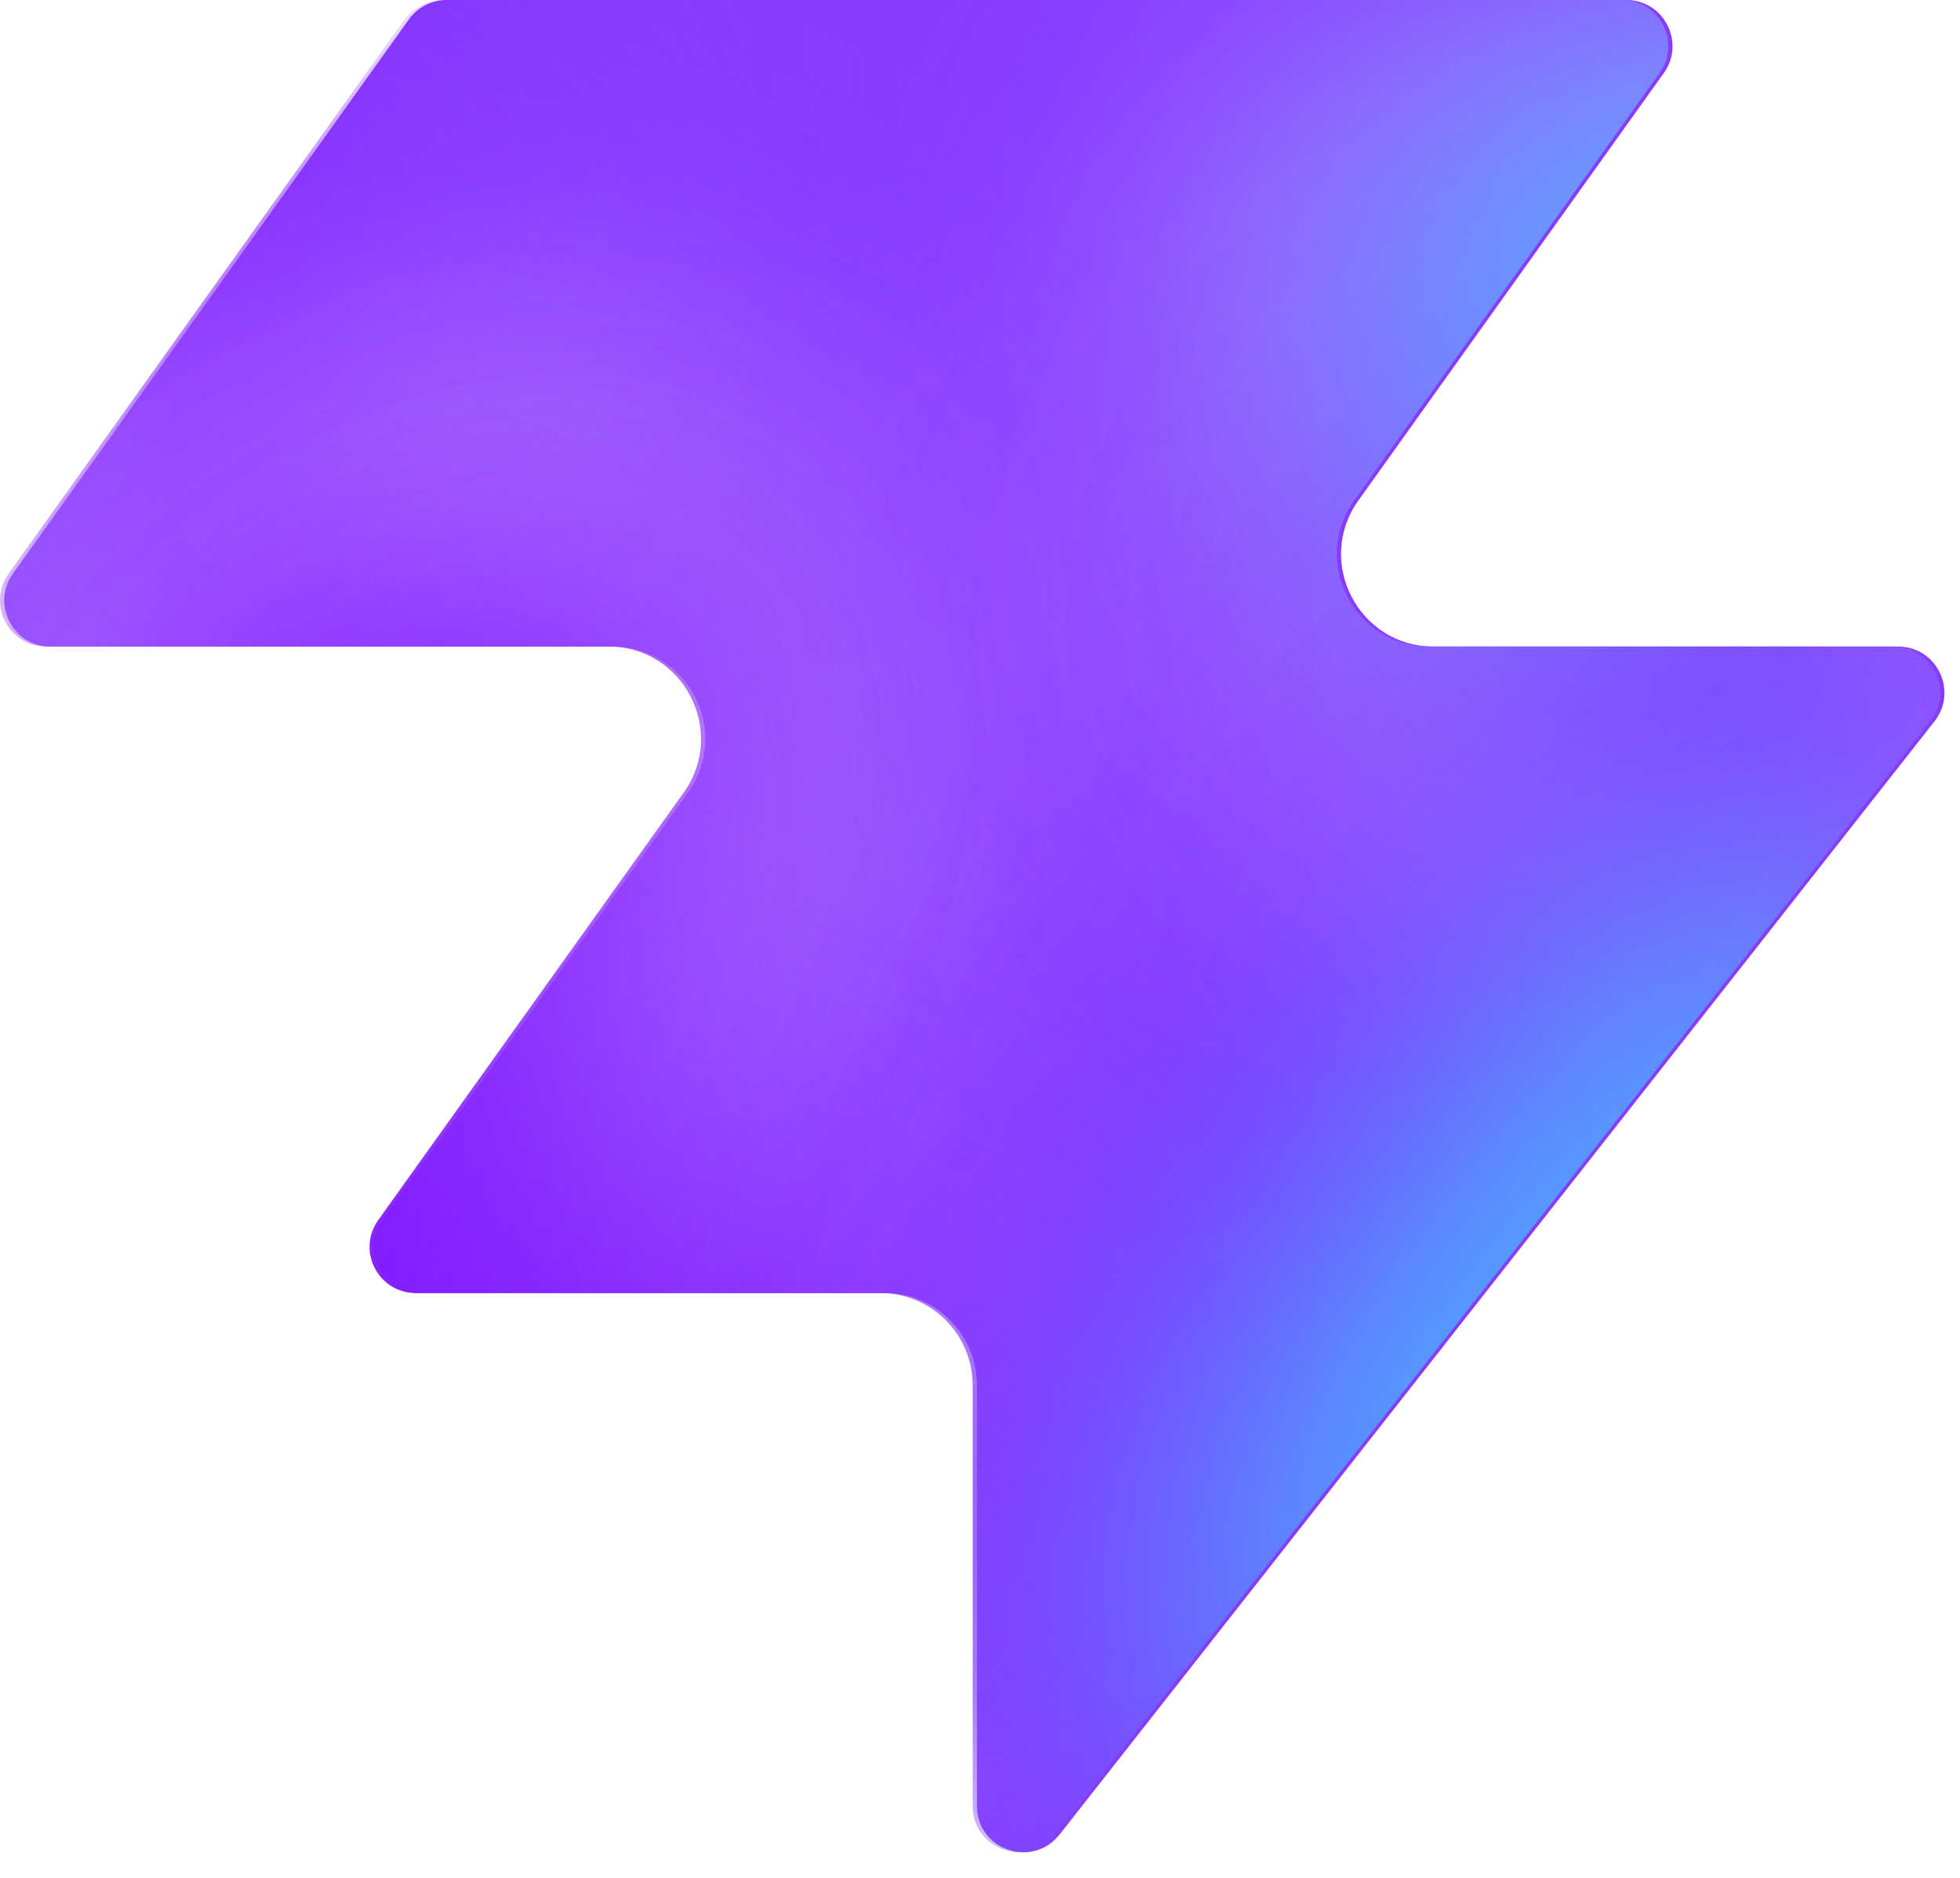
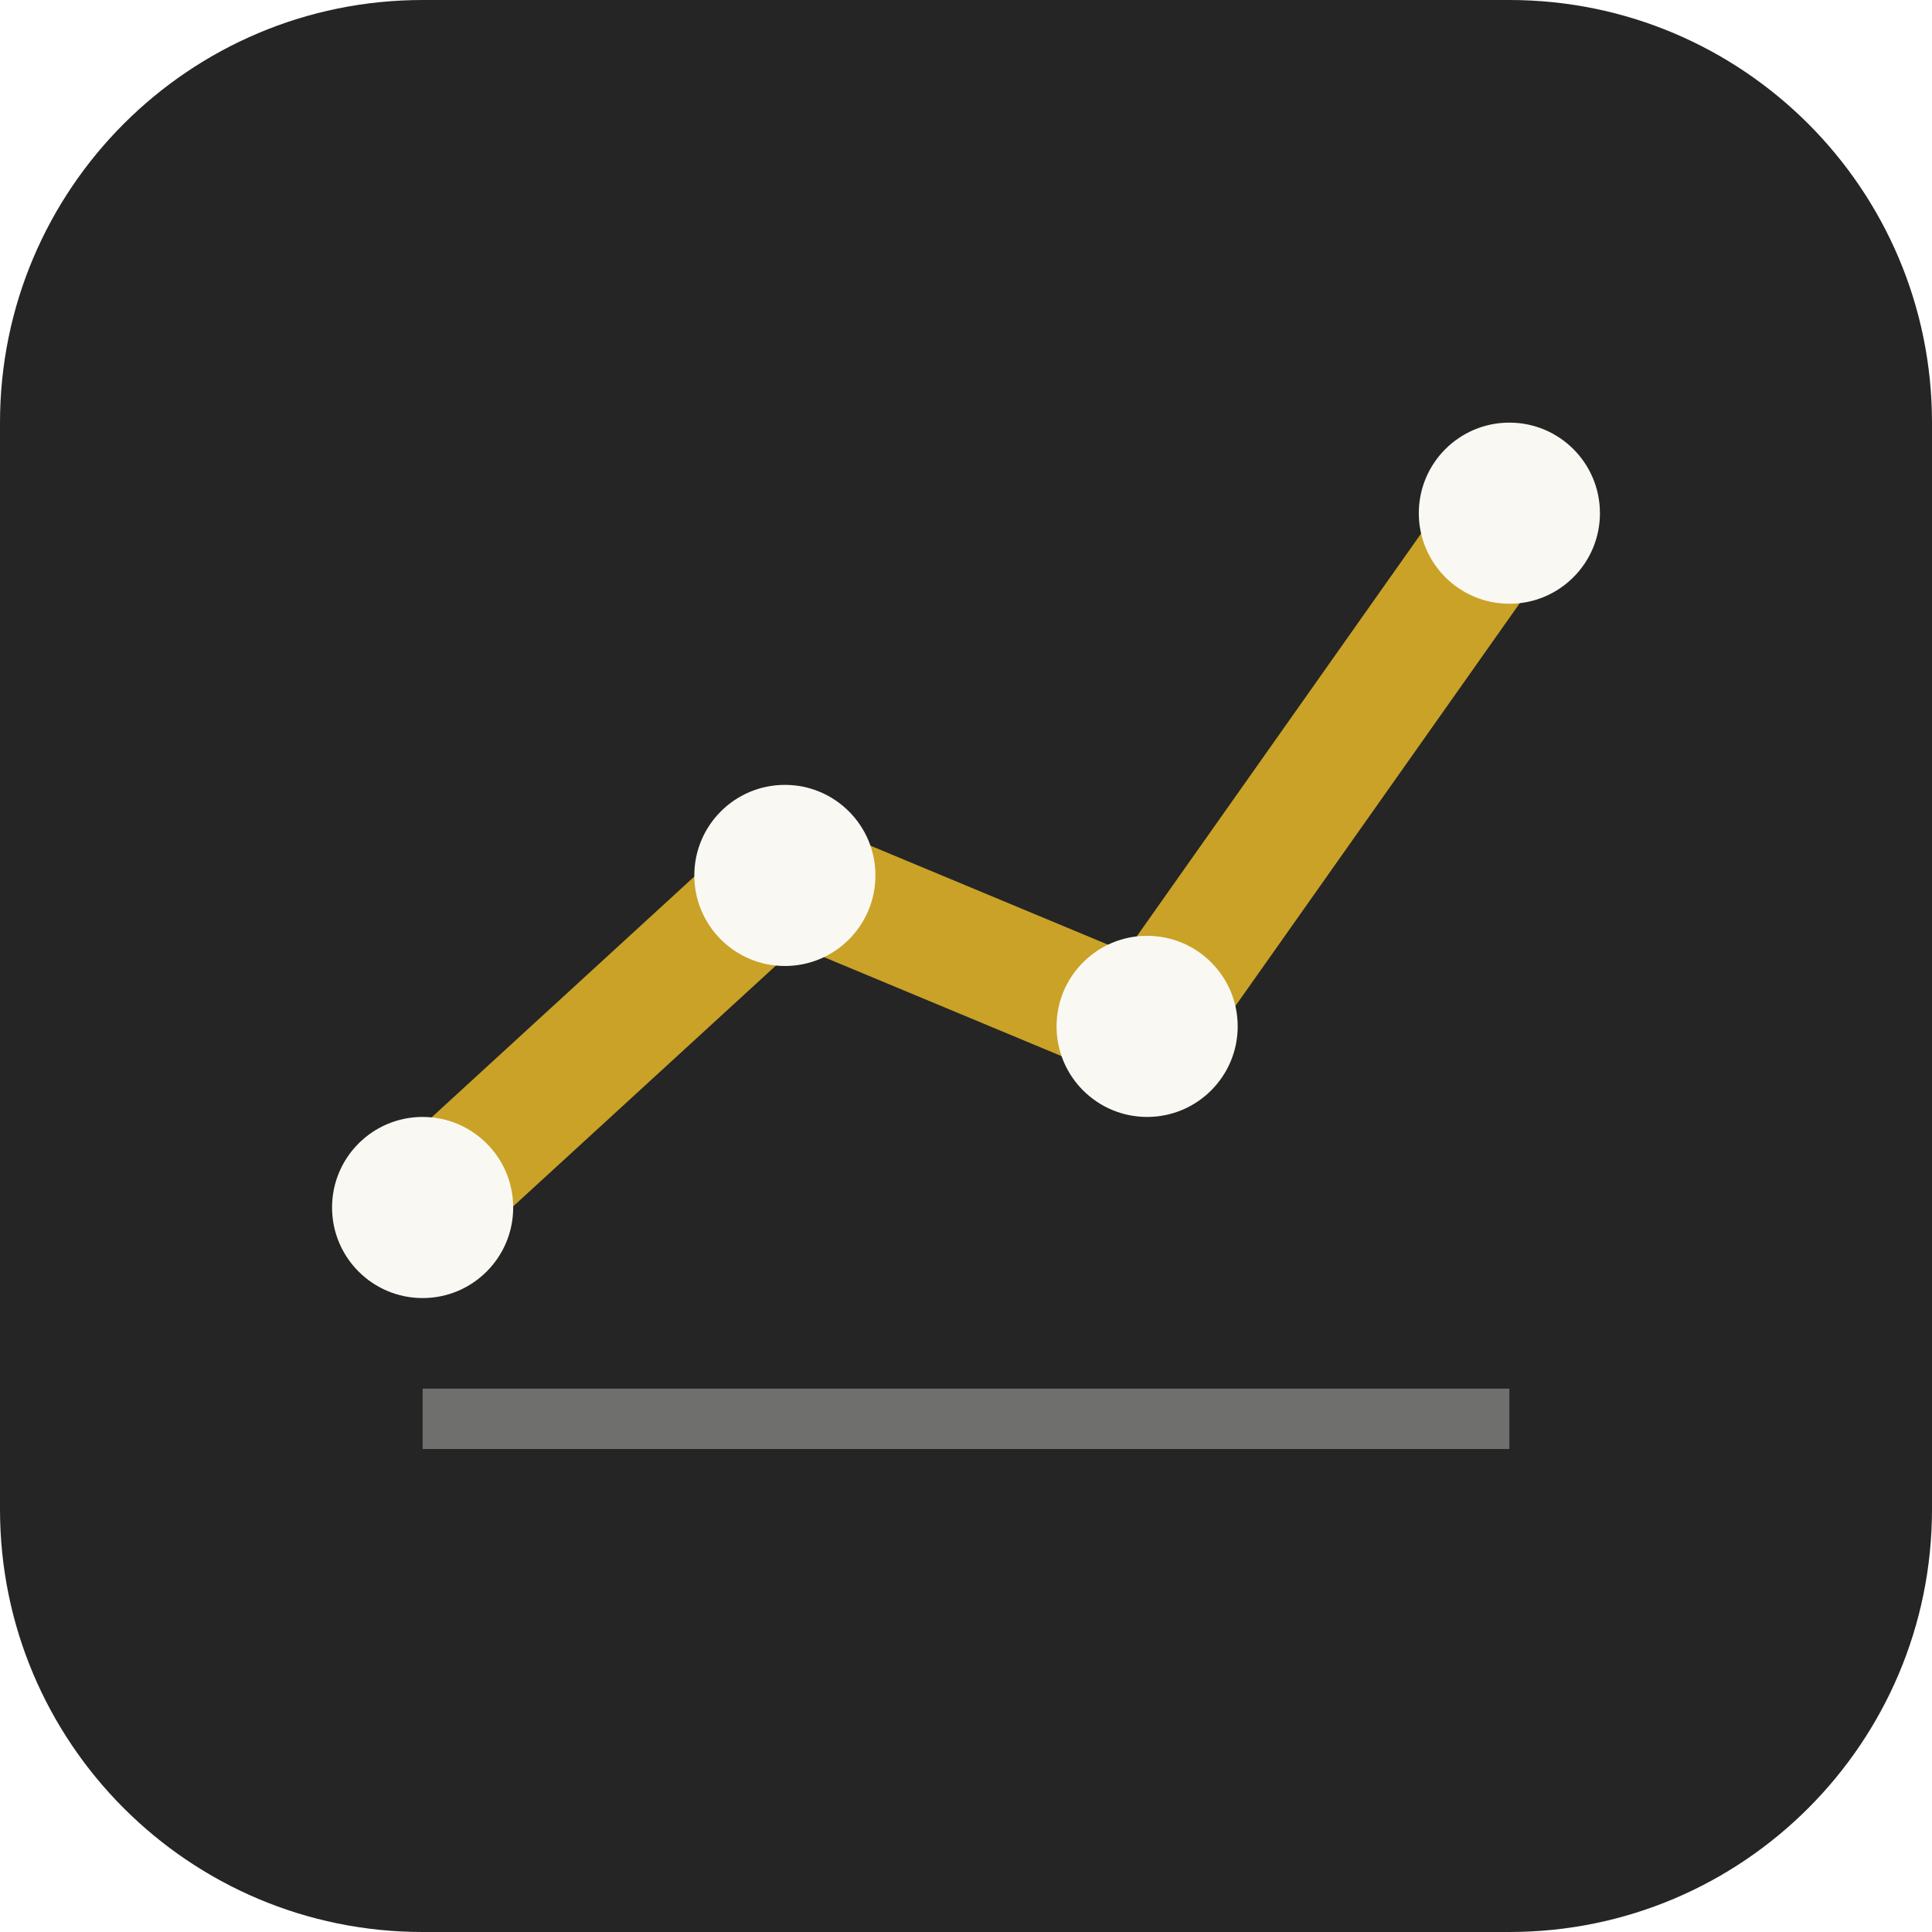
- <svg xmlns="http://www.w3.org/2000/svg" width="48" height="46" fill="none" viewBox="0 0 48 46">
-   <path fill="#863bff" d="M25.946 44.938c-.664.845-2.021.375-2.021-.698V33.937a2.26 2.26 0 0 0-2.262-2.262H10.287c-.92 0-1.456-1.04-.92-1.788l7.48-10.471c1.07-1.497 0-3.578-1.842-3.578H1.237c-.92 0-1.456-1.04-.92-1.788L10.013.474c.214-.297.556-.474.92-.474h28.894c.92 0 1.456 1.04.92 1.788l-7.48 10.471c-1.07 1.498 0 3.579 1.842 3.579h11.377c.943 0 1.473 1.088.89 1.83L25.947 44.94z" style="fill:#863bff;fill:color(display-p3 .525 .23 1);fill-opacity:1" />
-   <mask id="a" width="48" height="46" x="0" y="0" maskUnits="userSpaceOnUse" style="mask-type:alpha">
-     <path fill="#000" d="M25.842 44.938c-.664.844-2.021.375-2.021-.698V33.937a2.26 2.26 0 0 0-2.262-2.262H10.183c-.92 0-1.456-1.04-.92-1.788l7.48-10.471c1.07-1.498 0-3.579-1.842-3.579H1.133c-.92 0-1.456-1.04-.92-1.787L9.91.473c.214-.297.556-.474.92-.474h28.894c.92 0 1.456 1.04.92 1.788l-7.48 10.471c-1.07 1.498 0 3.578 1.842 3.578h11.377c.943 0 1.473 1.088.89 1.832L25.843 44.94z" style="fill:#000;fill-opacity:1" />
-   </mask>
-   <g mask="url(#a)">
-     <g filter="url(#b)">
-       <ellipse cx="5.508" cy="14.704" fill="#ede6ff" rx="5.508" ry="14.704" style="fill:#ede6ff;fill:color(display-p3 .927 .903 1);fill-opacity:1" transform="matrix(.00324 1 1 -.00324 -4.47 31.516)" />
-     </g>
-     <g filter="url(#c)">
-       <ellipse cx="10.399" cy="29.851" fill="#ede6ff" rx="10.399" ry="29.851" style="fill:#ede6ff;fill:color(display-p3 .927 .903 1);fill-opacity:1" transform="matrix(.00324 1 1 -.00324 -39.328 7.883)" />
-     </g>
-     <g filter="url(#d)">
-       <ellipse cx="5.508" cy="30.487" fill="#7e14ff" rx="5.508" ry="30.487" style="fill:#7e14ff;fill:color(display-p3 .492 .077 1);fill-opacity:1" transform="rotate(89.814 -25.913 -14.639)scale(1 -1)" />
-     </g>
-     <g filter="url(#e)">
-       <ellipse cx="5.508" cy="30.599" fill="#7e14ff" rx="5.508" ry="30.599" style="fill:#7e14ff;fill:color(display-p3 .492 .077 1);fill-opacity:1" transform="rotate(89.814 -32.644 -3.334)scale(1 -1)" />
-     </g>
-     <g filter="url(#f)">
-       <ellipse cx="5.508" cy="30.599" fill="#7e14ff" rx="5.508" ry="30.599" style="fill:#7e14ff;fill:color(display-p3 .492 .077 1);fill-opacity:1" transform="matrix(.00324 1 1 -.00324 -34.34 30.47)" />
-     </g>
-     <g filter="url(#g)">
-       <ellipse cx="14.072" cy="22.078" fill="#ede6ff" rx="14.072" ry="22.078" style="fill:#ede6ff;fill:color(display-p3 .927 .903 1);fill-opacity:1" transform="rotate(93.35 24.506 48.493)scale(-1 1)" />
-     </g>
-     <g filter="url(#h)">
-       <ellipse cx="3.47" cy="21.501" fill="#7e14ff" rx="3.47" ry="21.501" style="fill:#7e14ff;fill:color(display-p3 .492 .077 1);fill-opacity:1" transform="rotate(89.009 28.708 47.59)scale(-1 1)" />
-     </g>
-     <g filter="url(#i)">
-       <ellipse cx="3.47" cy="21.501" fill="#7e14ff" rx="3.47" ry="21.501" style="fill:#7e14ff;fill:color(display-p3 .492 .077 1);fill-opacity:1" transform="rotate(89.009 28.708 47.59)scale(-1 1)" />
-     </g>
-     <g filter="url(#j)">
-       <ellipse cx=".387" cy="8.972" fill="#7e14ff" rx="4.407" ry="29.108" style="fill:#7e14ff;fill:color(display-p3 .492 .077 1);fill-opacity:1" transform="rotate(39.51 .387 8.972)" />
-     </g>
-     <g filter="url(#k)">
-       <ellipse cx="47.523" cy="-6.092" fill="#7e14ff" rx="4.407" ry="29.108" style="fill:#7e14ff;fill:color(display-p3 .492 .077 1);fill-opacity:1" transform="rotate(37.892 47.523 -6.092)" />
-     </g>
-     <g filter="url(#l)">
-       <ellipse cx="41.412" cy="6.333" fill="#47bfff" rx="5.971" ry="9.665" style="fill:#47bfff;fill:color(display-p3 .28 .748 1);fill-opacity:1" transform="rotate(37.892 41.412 6.333)" />
-     </g>
-     <g filter="url(#m)">
-       <ellipse cx="-1.879" cy="38.332" fill="#7e14ff" rx="4.407" ry="29.108" style="fill:#7e14ff;fill:color(display-p3 .492 .077 1);fill-opacity:1" transform="rotate(37.892 -1.88 38.332)" />
-     </g>
-     <g filter="url(#n)">
-       <ellipse cx="-1.879" cy="38.332" fill="#7e14ff" rx="4.407" ry="29.108" style="fill:#7e14ff;fill:color(display-p3 .492 .077 1);fill-opacity:1" transform="rotate(37.892 -1.88 38.332)" />
-     </g>
-     <g filter="url(#o)">
-       <ellipse cx="35.651" cy="29.907" fill="#7e14ff" rx="4.407" ry="29.108" style="fill:#7e14ff;fill:color(display-p3 .492 .077 1);fill-opacity:1" transform="rotate(37.892 35.651 29.907)" />
-     </g>
-     <g filter="url(#p)">
-       <ellipse cx="38.418" cy="32.4" fill="#47bfff" rx="5.971" ry="15.297" style="fill:#47bfff;fill:color(display-p3 .28 .748 1);fill-opacity:1" transform="rotate(37.892 38.418 32.4)" />
-     </g>
+ <svg xmlns="http://www.w3.org/2000/svg" viewBox="0 0 64 64">
+   <rect width="64" height="64" rx="14" fill="#252525" />
+   <path d="M14 47h36" fill="none" stroke="#FAF8F2" stroke-opacity=".35" stroke-width="2" />
+   <path d="m14 40 12-11 12 5 12-17" fill="none" stroke="#C9A227" stroke-width="4" stroke-linecap="round" stroke-linejoin="round" />
+   <g fill="#FAF8F2">
+     <circle cx="14" cy="40" r="3" />
+     <circle cx="26" cy="29" r="3" />
+     <circle cx="38" cy="34" r="3" />
+     <circle cx="50" cy="17" r="3" />
  </g>
-   <defs>
-     <filter id="b" width="60.045" height="41.654" x="-19.77" y="16.149" color-interpolation-filters="sRGB" filterUnits="userSpaceOnUse">
-       <feFlood flood-opacity="0" result="BackgroundImageFix" />
-       <feBlend in="SourceGraphic" in2="BackgroundImageFix" result="shape" />
-       <feGaussianBlur result="effect1_foregroundBlur_2002_17158" stdDeviation="7.659" />
-     </filter>
-     <filter id="c" width="90.34" height="51.437" x="-54.613" y="-7.533" color-interpolation-filters="sRGB" filterUnits="userSpaceOnUse">
-       <feFlood flood-opacity="0" result="BackgroundImageFix" />
-       <feBlend in="SourceGraphic" in2="BackgroundImageFix" result="shape" />
-       <feGaussianBlur result="effect1_foregroundBlur_2002_17158" stdDeviation="7.659" />
-     </filter>
-     <filter id="d" width="79.355" height="29.4" x="-49.64" y="2.03" color-interpolation-filters="sRGB" filterUnits="userSpaceOnUse">
-       <feFlood flood-opacity="0" result="BackgroundImageFix" />
-       <feBlend in="SourceGraphic" in2="BackgroundImageFix" result="shape" />
-       <feGaussianBlur result="effect1_foregroundBlur_2002_17158" stdDeviation="4.596" />
-     </filter>
-     <filter id="e" width="79.579" height="29.4" x="-45.045" y="20.029" color-interpolation-filters="sRGB" filterUnits="userSpaceOnUse">
-       <feFlood flood-opacity="0" result="BackgroundImageFix" />
-       <feBlend in="SourceGraphic" in2="BackgroundImageFix" result="shape" />
-       <feGaussianBlur result="effect1_foregroundBlur_2002_17158" stdDeviation="4.596" />
-     </filter>
-     <filter id="f" width="79.579" height="29.4" x="-43.513" y="21.178" color-interpolation-filters="sRGB" filterUnits="userSpaceOnUse">
-       <feFlood flood-opacity="0" result="BackgroundImageFix" />
-       <feBlend in="SourceGraphic" in2="BackgroundImageFix" result="shape" />
-       <feGaussianBlur result="effect1_foregroundBlur_2002_17158" stdDeviation="4.596" />
-     </filter>
-     <filter id="g" width="74.749" height="58.852" x="15.756" y="-17.901" color-interpolation-filters="sRGB" filterUnits="userSpaceOnUse">
-       <feFlood flood-opacity="0" result="BackgroundImageFix" />
-       <feBlend in="SourceGraphic" in2="BackgroundImageFix" result="shape" />
-       <feGaussianBlur result="effect1_foregroundBlur_2002_17158" stdDeviation="7.659" />
-     </filter>
-     <filter id="h" width="61.377" height="25.362" x="23.548" y="2.284" color-interpolation-filters="sRGB" filterUnits="userSpaceOnUse">
-       <feFlood flood-opacity="0" result="BackgroundImageFix" />
-       <feBlend in="SourceGraphic" in2="BackgroundImageFix" result="shape" />
-       <feGaussianBlur result="effect1_foregroundBlur_2002_17158" stdDeviation="4.596" />
-     </filter>
-     <filter id="i" width="61.377" height="25.362" x="23.548" y="2.284" color-interpolation-filters="sRGB" filterUnits="userSpaceOnUse">
-       <feFlood flood-opacity="0" result="BackgroundImageFix" />
-       <feBlend in="SourceGraphic" in2="BackgroundImageFix" result="shape" />
-       <feGaussianBlur result="effect1_foregroundBlur_2002_17158" stdDeviation="4.596" />
-     </filter>
-     <filter id="j" width="56.045" height="63.649" x="-27.636" y="-22.853" color-interpolation-filters="sRGB" filterUnits="userSpaceOnUse">
-       <feFlood flood-opacity="0" result="BackgroundImageFix" />
-       <feBlend in="SourceGraphic" in2="BackgroundImageFix" result="shape" />
-       <feGaussianBlur result="effect1_foregroundBlur_2002_17158" stdDeviation="4.596" />
-     </filter>
-     <filter id="k" width="54.814" height="64.646" x="20.116" y="-38.415" color-interpolation-filters="sRGB" filterUnits="userSpaceOnUse">
-       <feFlood flood-opacity="0" result="BackgroundImageFix" />
-       <feBlend in="SourceGraphic" in2="BackgroundImageFix" result="shape" />
-       <feGaussianBlur result="effect1_foregroundBlur_2002_17158" stdDeviation="4.596" />
-     </filter>
-     <filter id="l" width="33.541" height="35.313" x="24.641" y="-11.323" color-interpolation-filters="sRGB" filterUnits="userSpaceOnUse">
-       <feFlood flood-opacity="0" result="BackgroundImageFix" />
-       <feBlend in="SourceGraphic" in2="BackgroundImageFix" result="shape" />
-       <feGaussianBlur result="effect1_foregroundBlur_2002_17158" stdDeviation="4.596" />
-     </filter>
-     <filter id="m" width="54.814" height="64.646" x="-29.286" y="6.009" color-interpolation-filters="sRGB" filterUnits="userSpaceOnUse">
-       <feFlood flood-opacity="0" result="BackgroundImageFix" />
-       <feBlend in="SourceGraphic" in2="BackgroundImageFix" result="shape" />
-       <feGaussianBlur result="effect1_foregroundBlur_2002_17158" stdDeviation="4.596" />
-     </filter>
-     <filter id="n" width="54.814" height="64.646" x="-29.286" y="6.009" color-interpolation-filters="sRGB" filterUnits="userSpaceOnUse">
-       <feFlood flood-opacity="0" result="BackgroundImageFix" />
-       <feBlend in="SourceGraphic" in2="BackgroundImageFix" result="shape" />
-       <feGaussianBlur result="effect1_foregroundBlur_2002_17158" stdDeviation="4.596" />
-     </filter>
-     <filter id="o" width="54.814" height="64.646" x="8.244" y="-2.416" color-interpolation-filters="sRGB" filterUnits="userSpaceOnUse">
-       <feFlood flood-opacity="0" result="BackgroundImageFix" />
-       <feBlend in="SourceGraphic" in2="BackgroundImageFix" result="shape" />
-       <feGaussianBlur result="effect1_foregroundBlur_2002_17158" stdDeviation="4.596" />
-     </filter>
-     <filter id="p" width="39.409" height="43.623" x="18.713" y="10.588" color-interpolation-filters="sRGB" filterUnits="userSpaceOnUse">
-       <feFlood flood-opacity="0" result="BackgroundImageFix" />
-       <feBlend in="SourceGraphic" in2="BackgroundImageFix" result="shape" />
-       <feGaussianBlur result="effect1_foregroundBlur_2002_17158" stdDeviation="4.596" />
-     </filter>
-   </defs>
</svg>
